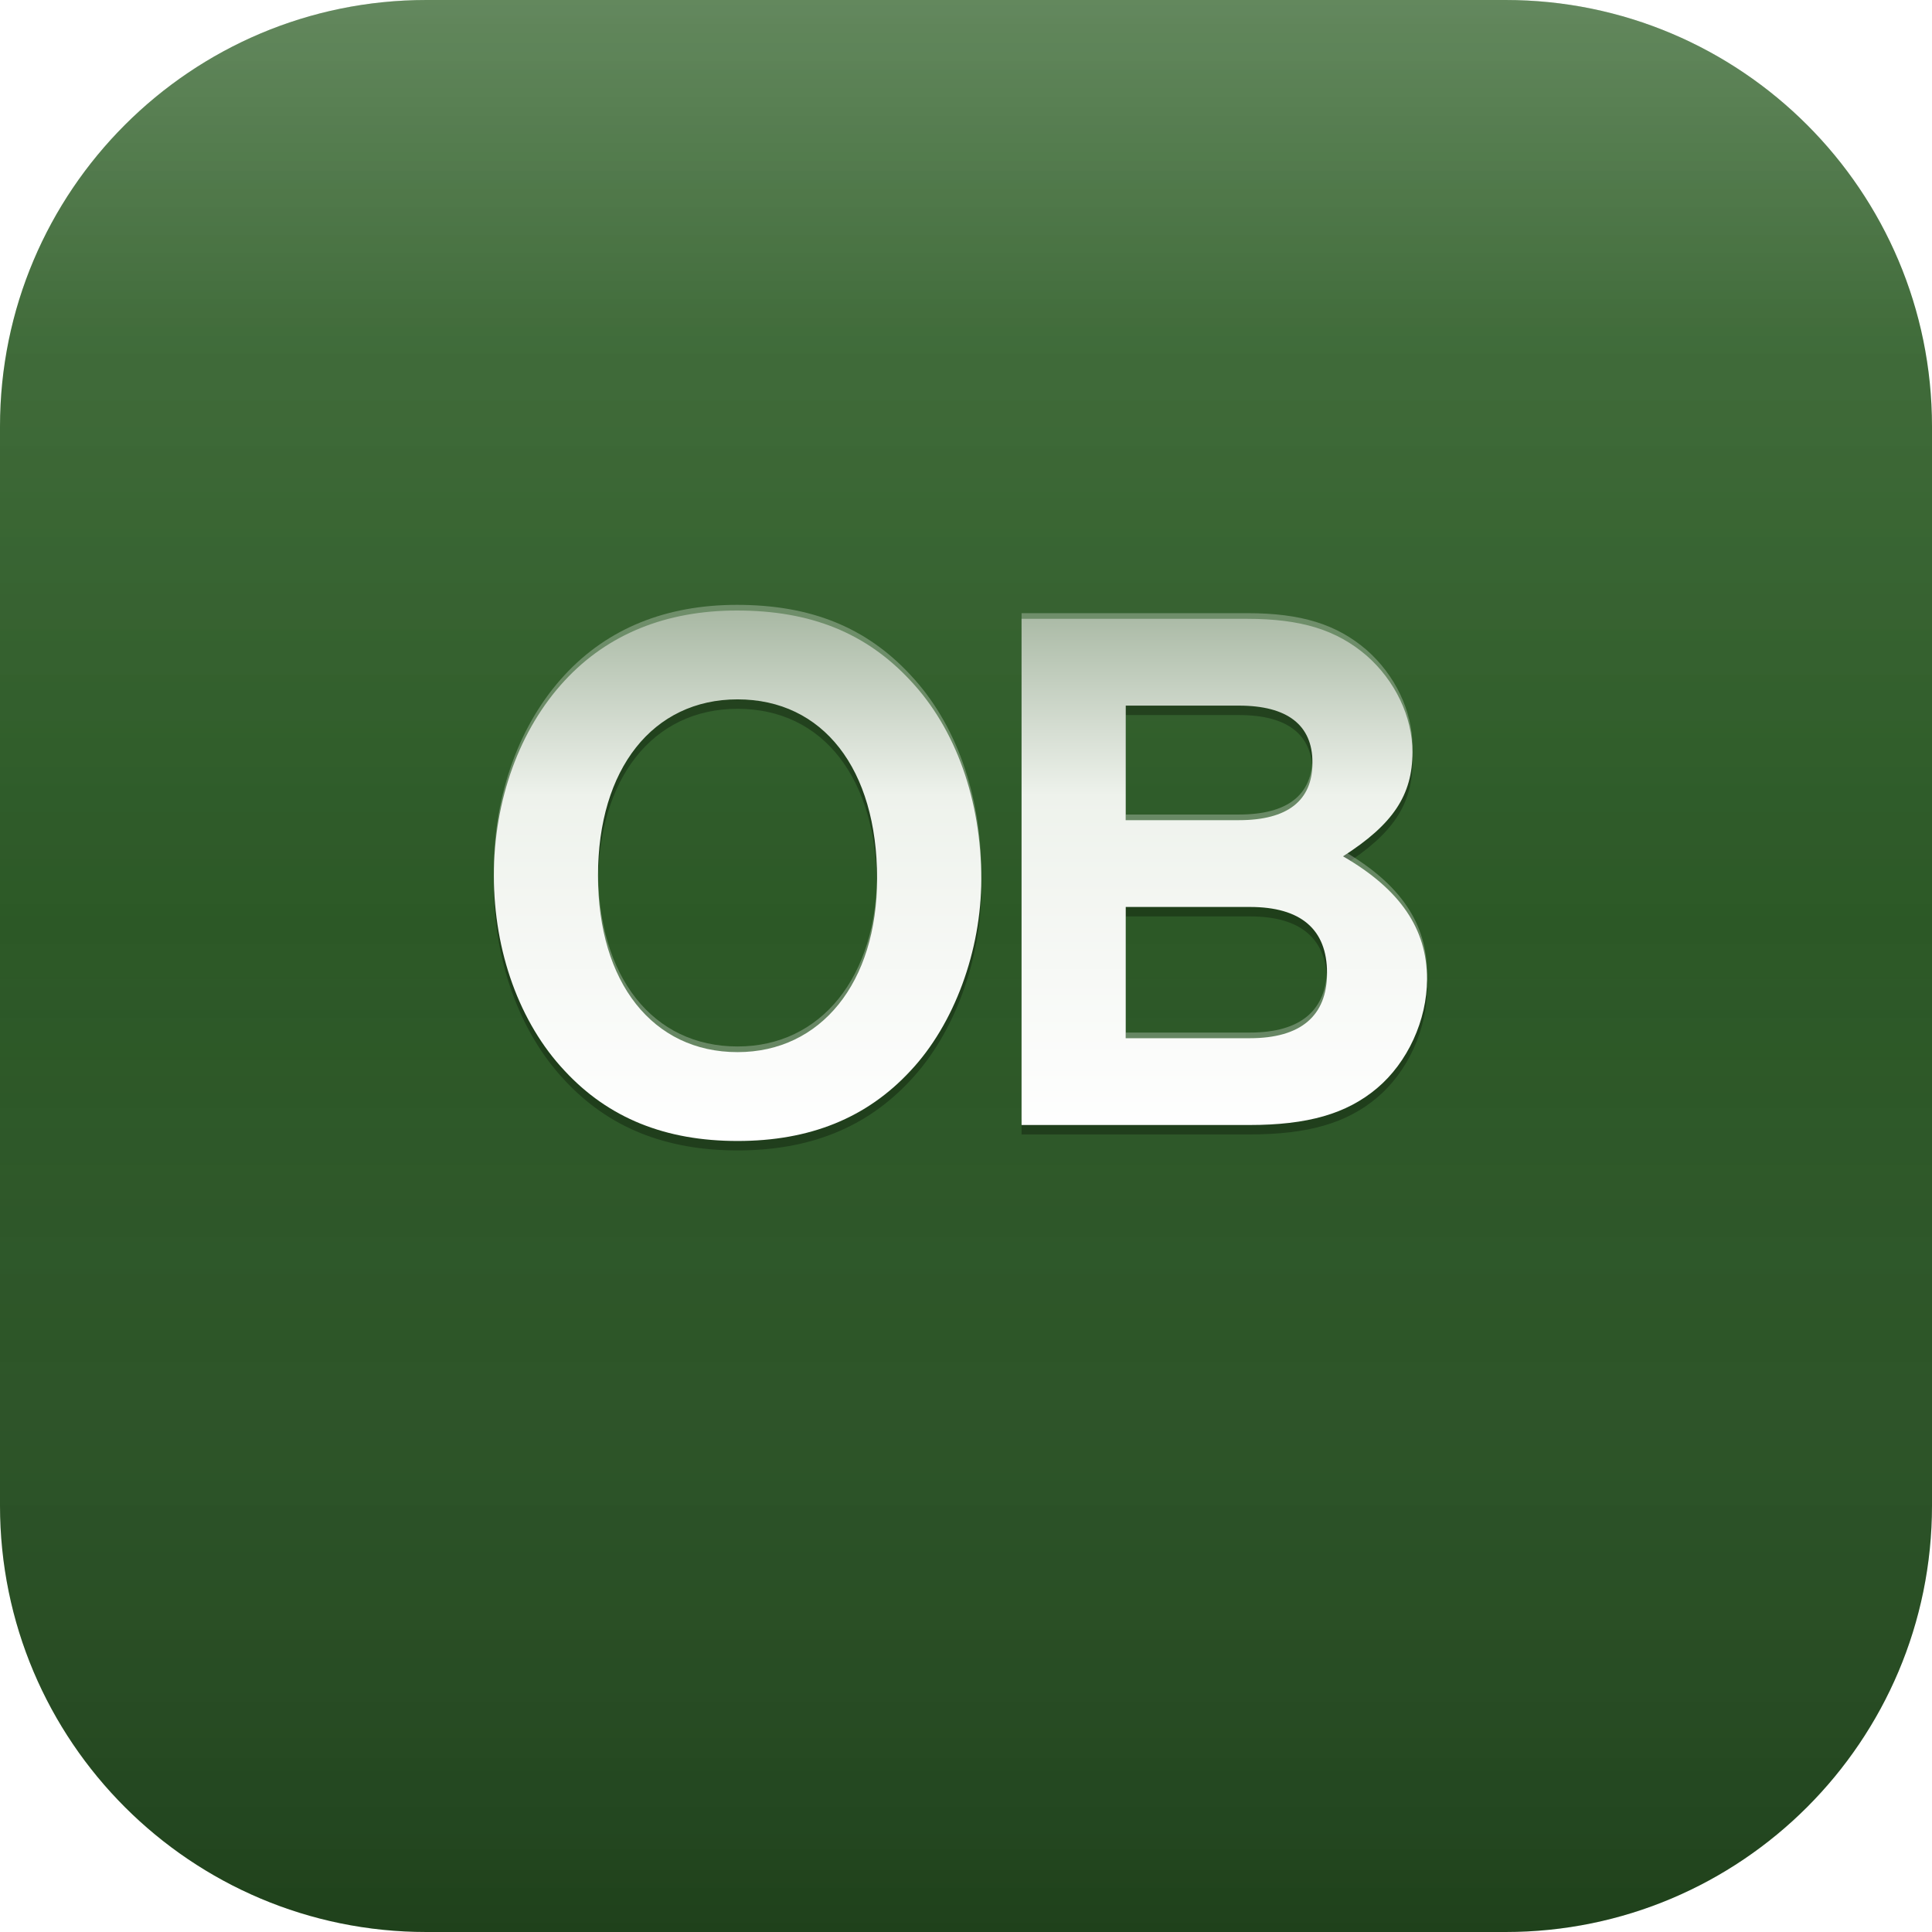
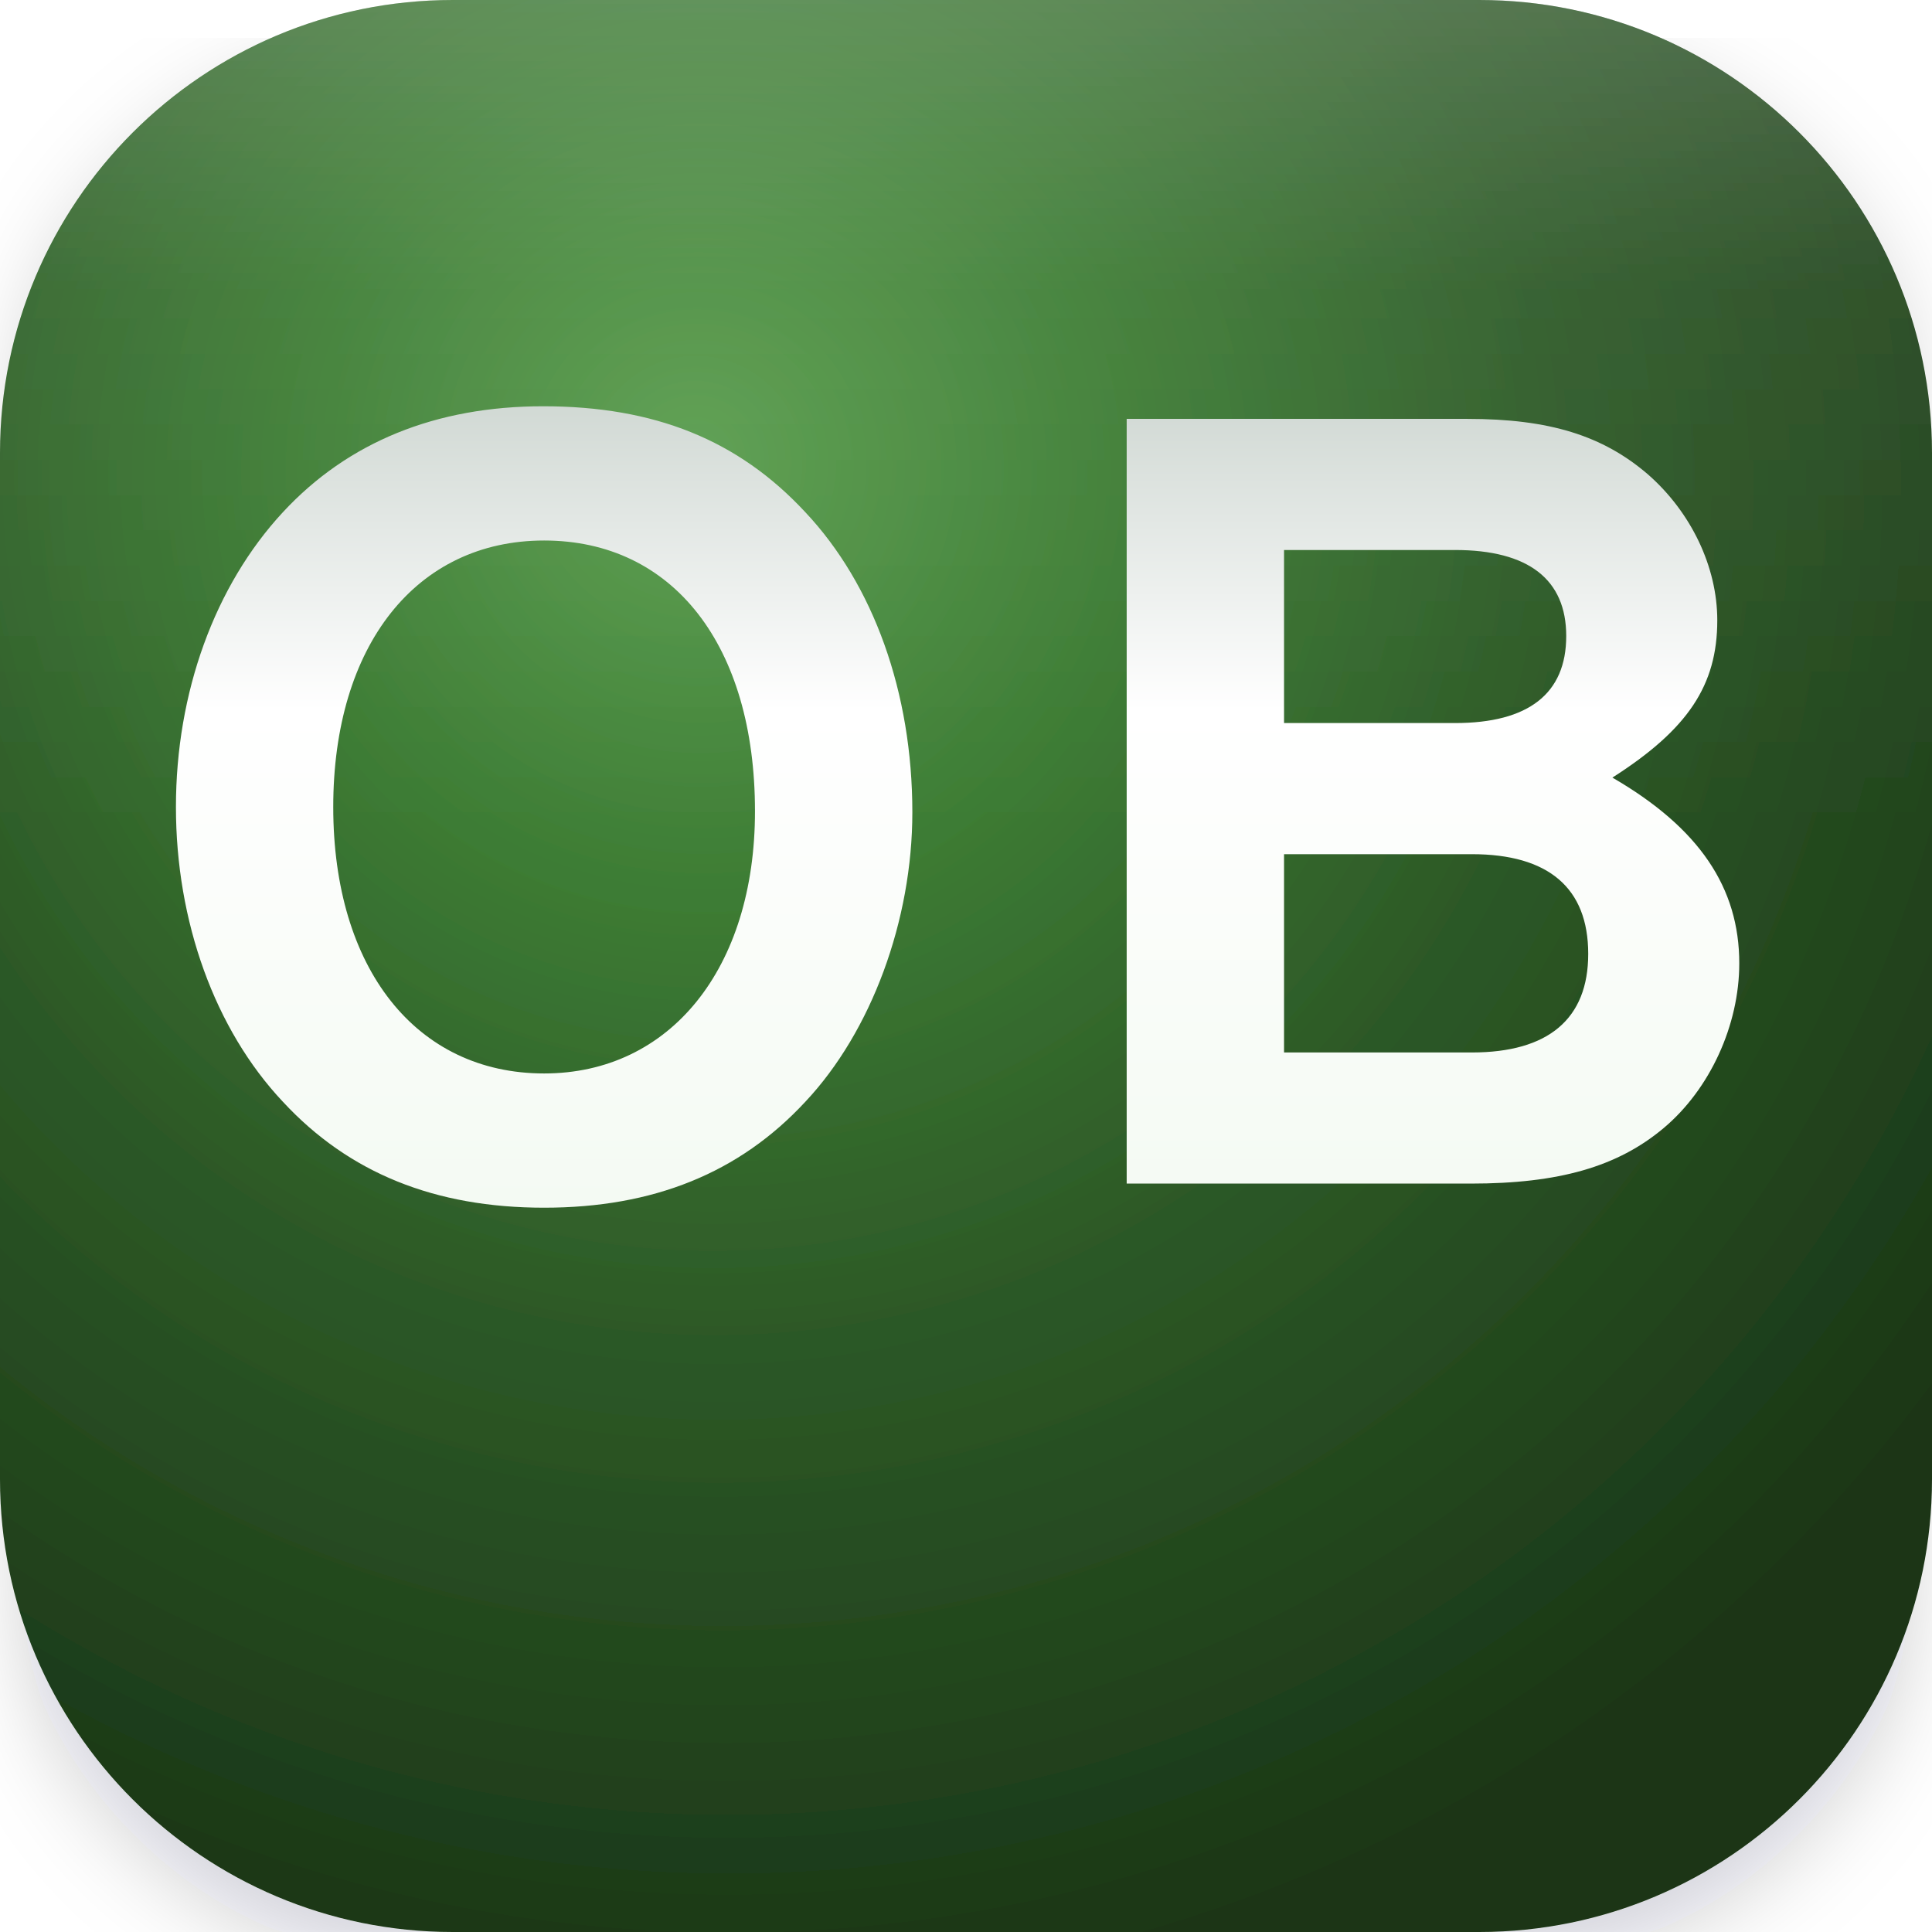
<svg xmlns="http://www.w3.org/2000/svg" viewBox="0 0 512 512" width="512" height="512" role="img" aria-label="Osteria Basilico">
  <defs>
-     <linearGradient id="ob-bg" x1="0" y1="0" x2="0" y2="1">
-       <stop offset="0%" stop-color="#3d6b36" />
-       <stop offset="42%" stop-color="#2D5A27" />
-       <stop offset="100%" stop-color="#234a1f" />
-     </linearGradient>
-     <linearGradient id="ob-sheen" x1="0" y1="0" x2="0" y2="1">
-       <stop offset="0%" stop-color="rgba(255,255,255,0.2)" />
-       <stop offset="18%" stop-color="rgba(255,255,255,0.05)" />
-       <stop offset="48%" stop-color="rgba(255,255,255,0)" />
-       <stop offset="100%" stop-color="rgba(0,0,0,0.12)" />
+     <radialGradient id="ob-bg" cx="38%" cy="26%" r="78%" fx="36%" fy="24%">
+       <stop offset="0%" stop-color="#5A9E4E" />
+       <stop offset="28%" stop-color="#3D7C34" />
+       <stop offset="55%" stop-color="#2D5A27" />
+       <stop offset="100%" stop-color="#1A3516" />
+     </radialGradient>
+     <linearGradient id="ob-gloss" x1="0" y1="0" x2="0" y2="1">
+       <stop offset="0%" stop-color="#FFFFFF" stop-opacity="0.2" />
+       <stop offset="35%" stop-color="#FFFFFF" stop-opacity="0.06" />
+       <stop offset="100%" stop-color="#FFFFFF" stop-opacity="0" />
    </linearGradient>
    <linearGradient id="ob-text" x1="0" y1="0" x2="0" y2="1">
-       <stop offset="0%" stop-color="#a8b8a3" />
-       <stop offset="35%" stop-color="#eef2ec" />
-       <stop offset="100%" stop-color="#ffffff" />
+       <stop offset="0%" stop-color="#D1D9D4" />
+       <stop offset="38%" stop-color="#FFFFFF" />
+       <stop offset="100%" stop-color="#F4FAF3" />
    </linearGradient>
+     <clipPath id="ob-squircle">
+       <rect width="512" height="512" rx="120" ry="120" />
+     </clipPath>
+     <filter id="ob-drop" x="-8%" y="-6%" width="116%" height="118%">
+       <feDropShadow dx="0" dy="10" stdDeviation="12" flood-color="#0f172a" flood-opacity="0.18" />
+     </filter>
  </defs>
-   <rect width="512" height="512" rx="113" ry="113" fill="url(#ob-bg)" />
-   <rect width="512" height="512" rx="113" ry="113" fill="url(#ob-sheen)" />
-   <g font-family="system-ui, -apple-system, BlinkMacSystemFont, 'Segoe UI', Helvetica, Arial, sans-serif" font-weight="800" font-size="184" letter-spacing="-0.06em" text-anchor="middle">
-     <text x="256" y="256" fill="rgba(12,28,10,0.42)" dominant-baseline="central" transform="translate(0, 2.5)">OB</text>
-     <text x="256" y="256" fill="rgba(255,255,255,0.28)" dominant-baseline="central" transform="translate(0, -1.5)">OB</text>
-     <text x="256" y="256" fill="url(#ob-text)" dominant-baseline="central">OB</text>
+   <g filter="url(#ob-drop)">
+     <g clip-path="url(#ob-squircle)">
+       <rect width="512" height="512" rx="120" ry="120" fill="url(#ob-bg)" />
+       <rect width="512" height="220" x="0" y="0" fill="url(#ob-gloss)" />
+     </g>
  </g>
+   <text x="256" y="250" text-anchor="middle" dominant-baseline="central" text-rendering="geometricPrecision" fill="url(#ob-text)" font-family="system-ui, -apple-system, BlinkMacSystemFont, 'Segoe UI', Helvetica, Arial, sans-serif" font-weight="800" font-size="278" letter-spacing="24" font-feature-settings="'kern' 1">OB</text>
</svg>
